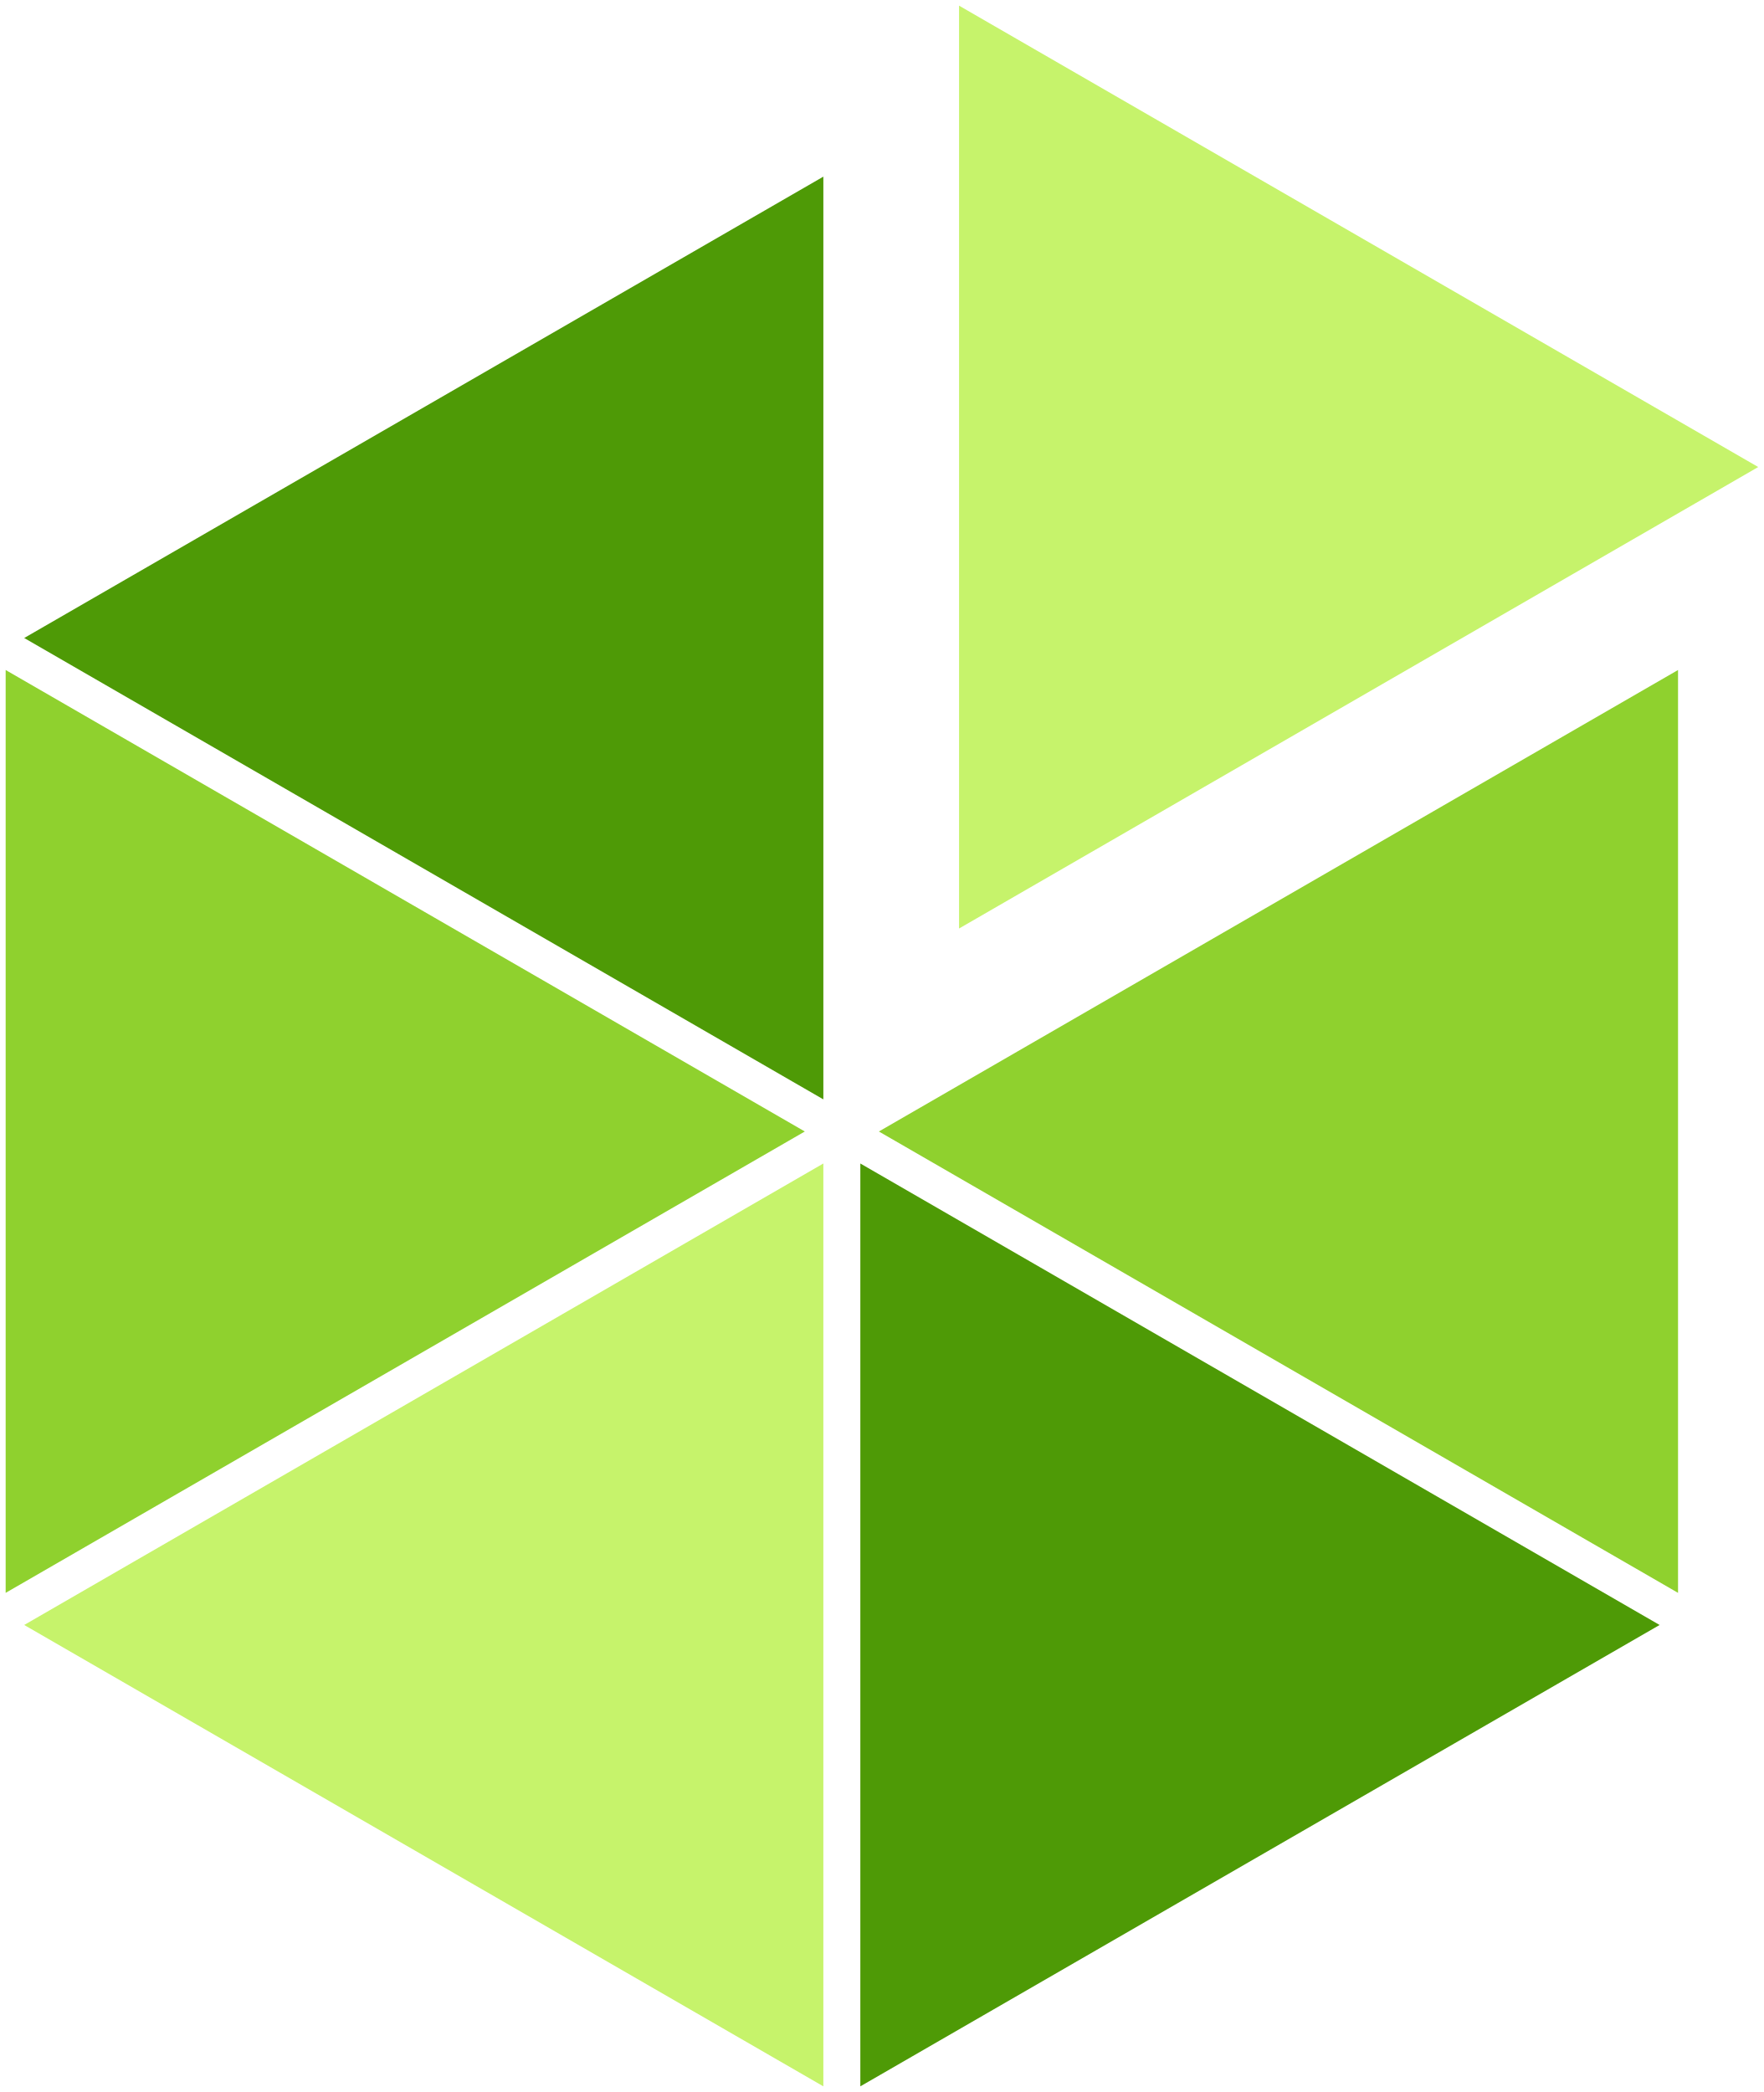
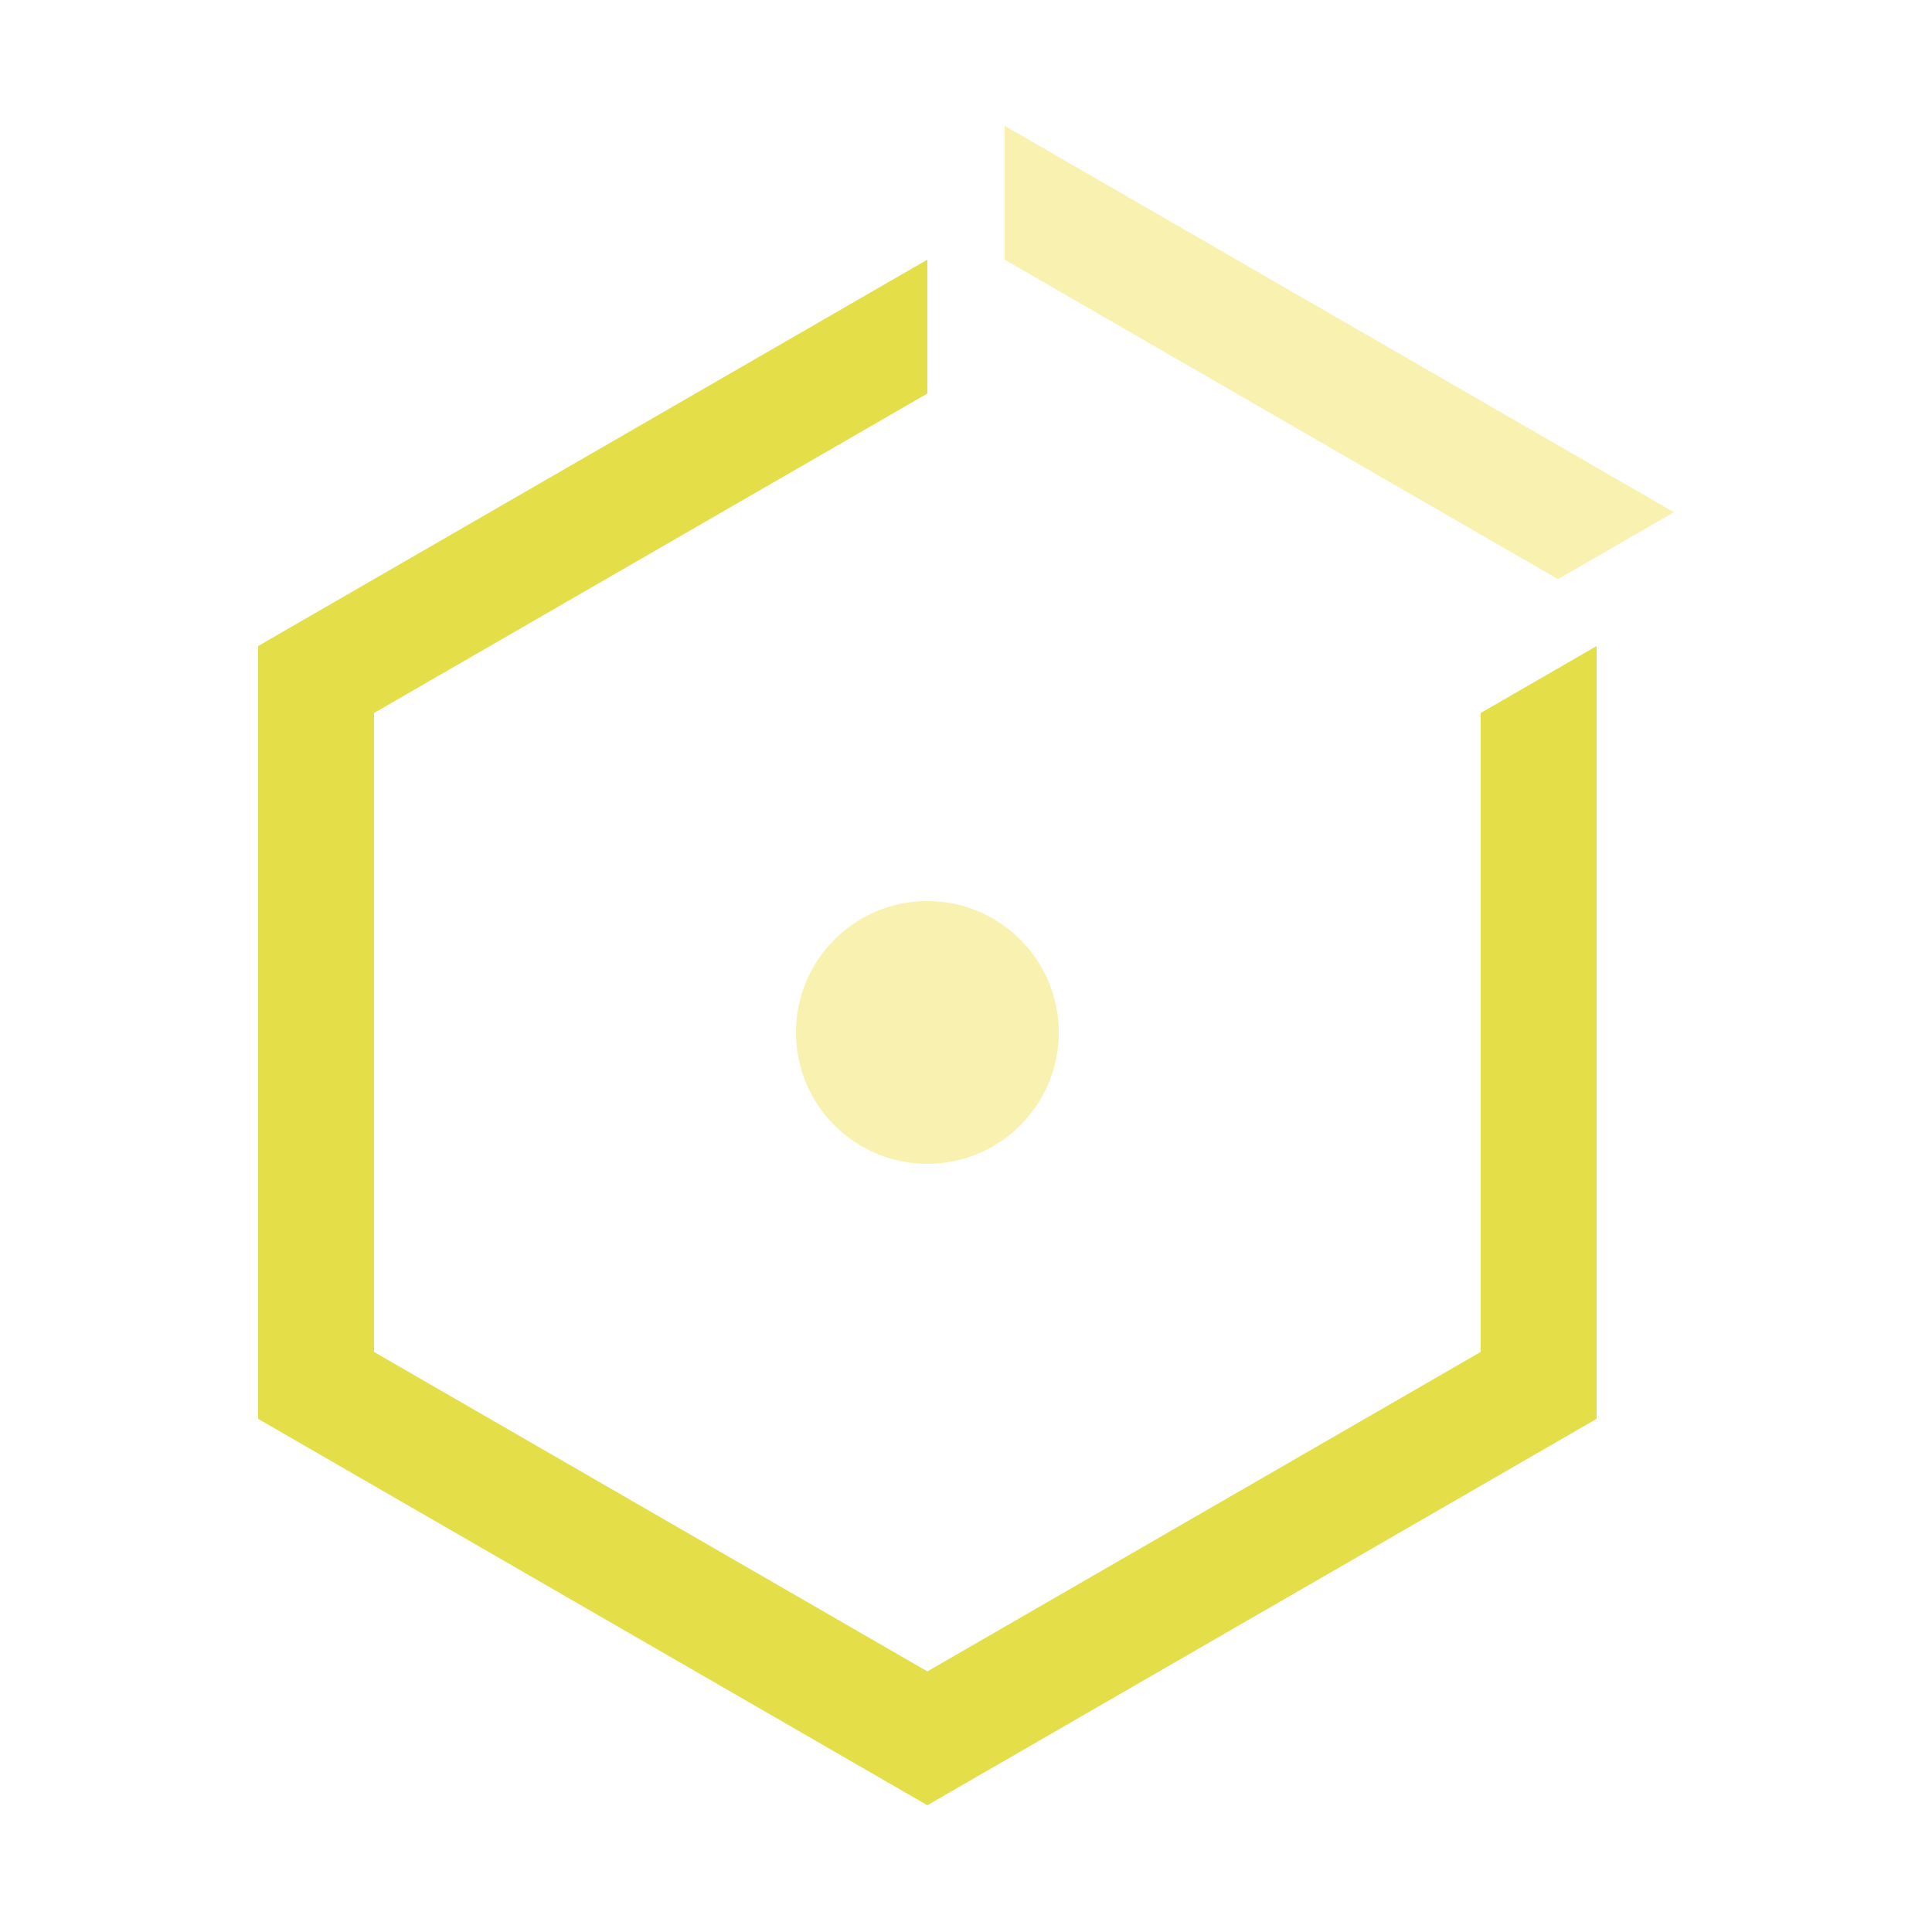
- <svg xmlns="http://www.w3.org/2000/svg" viewBox="0 0 155.98 185">
-   <polygon fill="#C6F36B" points="84.81,82.11 84.81,0.5 155.48,41.3" />
-   <polygon fill="#8FD12E" points="77.72,100.06 148.39,59.25 148.39,140.86" />
-   <polygon fill="#4E9A06" points="76.08,102.89 146.76,143.7 76.08,184.5" />
-   <polygon fill="#C6F36B" points="72.81,102.89 72.81,184.5 2.14,143.7" />
-   <polygon fill="#8FD12E" points="71.17,100.06 0.5,140.86 0.5,59.25" />
-   <polygon fill="#4E9A06" points="72.81,97.22 2.14,56.42 72.81,15.62" />
+ <svg xmlns="http://www.w3.org/2000/svg" viewBox="0 0 512 512">
+   <path fill="#e4de48" d="M423.12 171.21L423.12 376.01L245.76 478.41L68.40 376.01L68.40 171.21L245.76 68.81L245.76 104.29L99.12 188.95L99.12 358.28L245.76 442.94L392.40 358.28L392.40 188.95Z" />
+   <path fill="#f9f1af" d="M266.24 33.34L443.60 135.74L412.88 153.48L266.24 68.81Z" />
+   <circle fill="#f9f1af" cx="245.76" cy="273.61" r="34.82" />
</svg>
